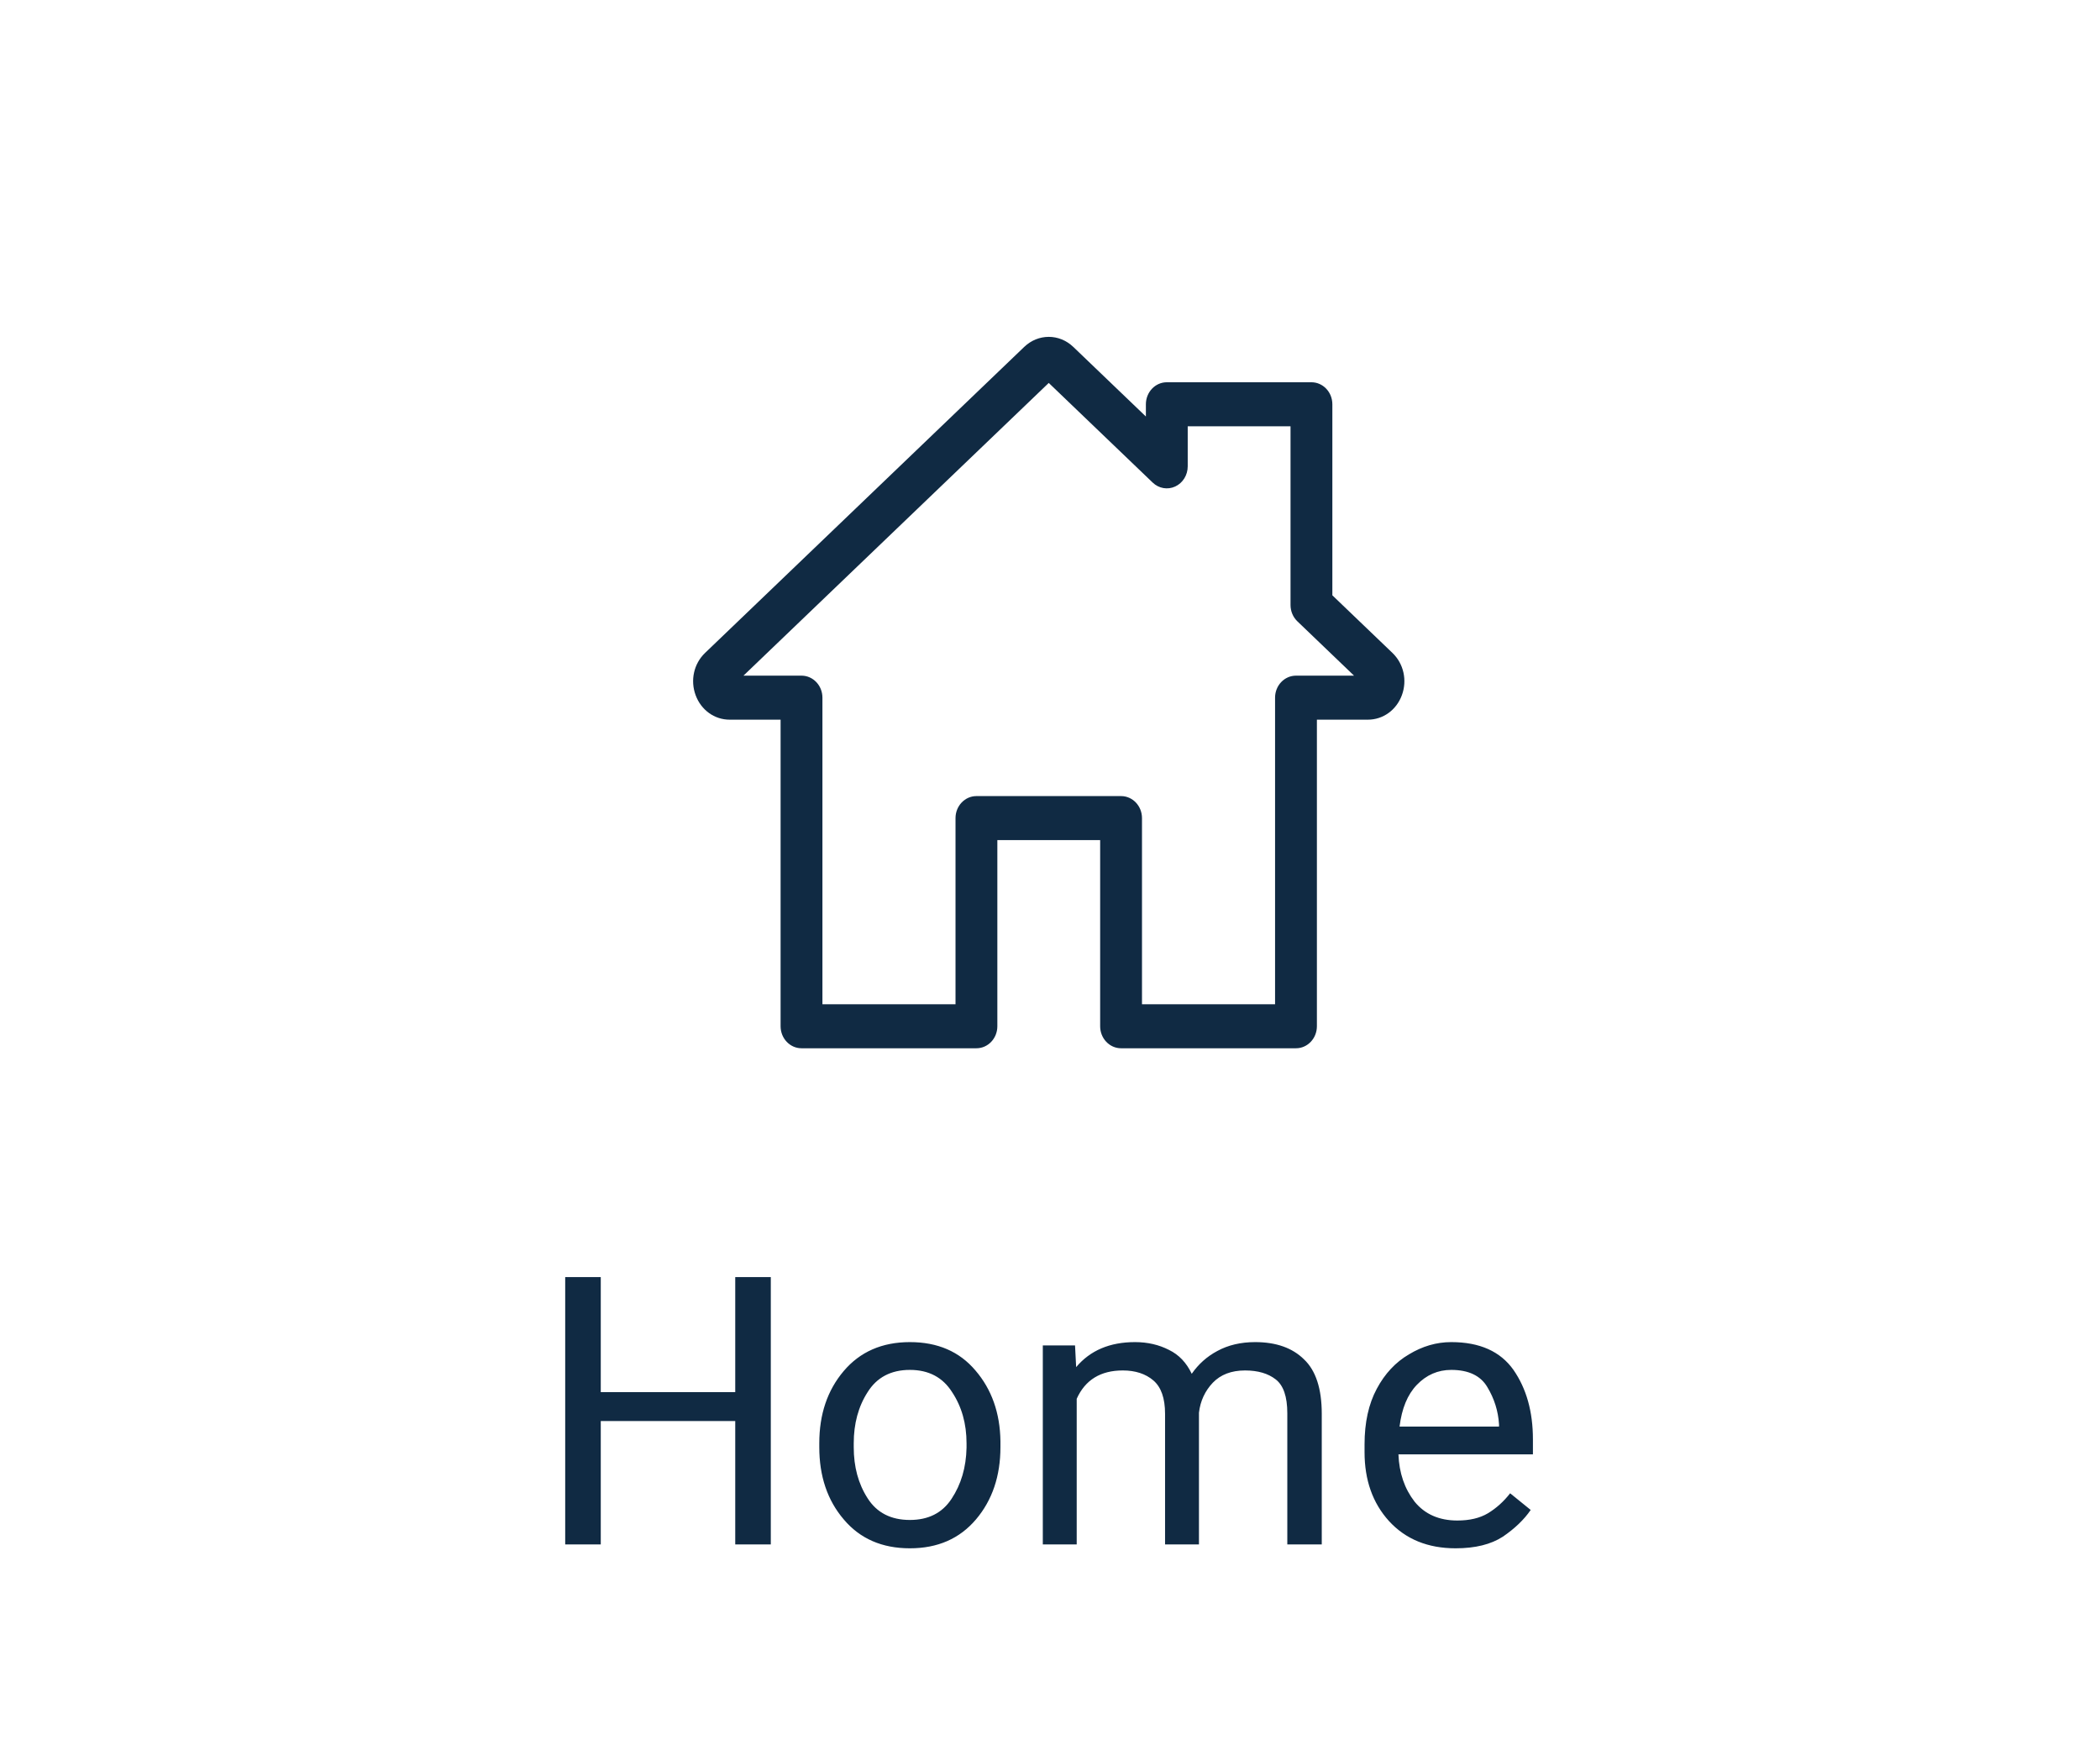
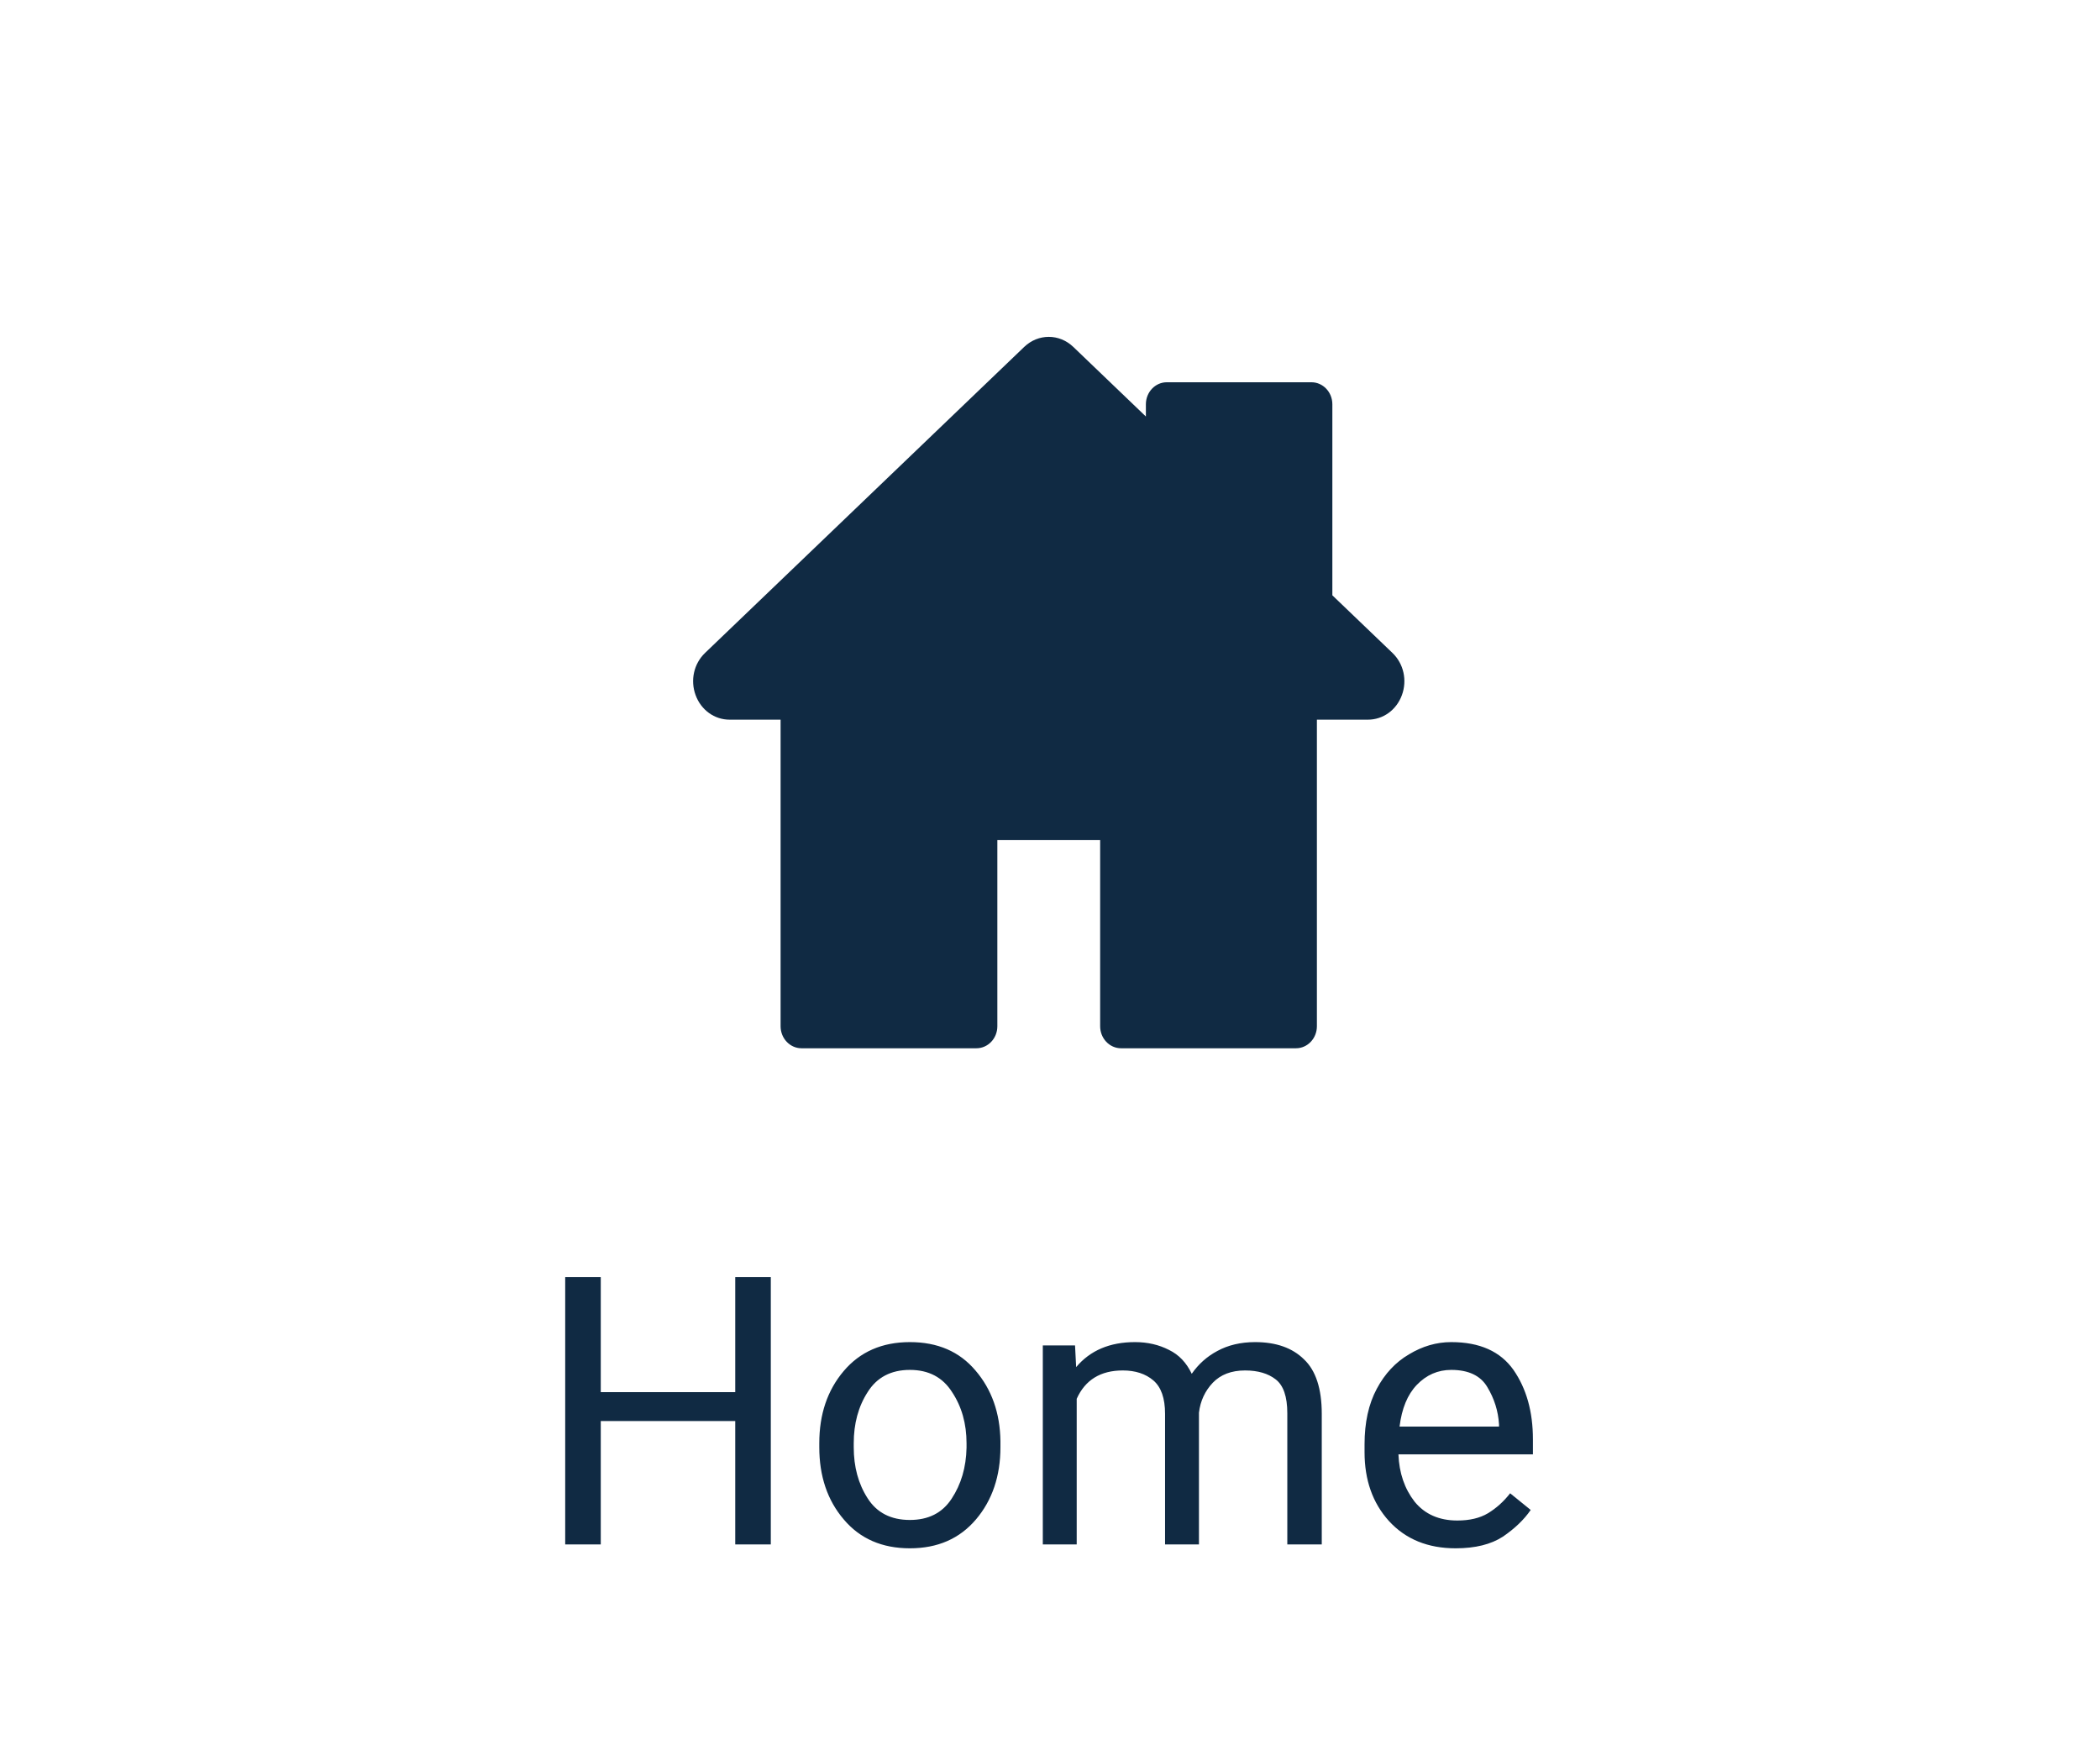
<svg xmlns="http://www.w3.org/2000/svg" width="59.049mm" height="49.049mm" viewBox="0 0 59.049 49.049" version="1.1" id="svg9056">
  <defs id="defs9050" />
  <g id="layer1" transform="translate(364.4114,-96.33863)">
    <g id="g7830" transform="translate(-194.968,-40.14108)">
      <rect y="136.48" x="-169.443" height="49.049" width="59.049" id="rect2415-7-1-5" style="fill:none;fill-opacity:1;fill-rule:evenodd;stroke:none;stroke-width:0.951;stroke-miterlimit:4;stroke-dasharray:none;stroke-opacity:1" />
      <text id="text847-2-5" y="179.901" x="-154.426" style="font-style:normal;font-variant:normal;font-weight:normal;font-stretch:normal;font-size:10.583px;line-height:1.25;font-family:Roboto;-inkscape-font-specification:Roboto;letter-spacing:0px;word-spacing:0px;fill:#102a43;fill-opacity:1;stroke:none;stroke-width:0.265;" xml:space="preserve">
        <tspan style="stroke-width:0.265;fill:#102a43;fill-opacity:1;" y="179.901" x="-154.426" id="tspan845-7-4">Home</tspan>
      </text>
      <g transform="matrix(0.03906249,0,0,0.04109734,-149.954,145.4291)" id="g6506" style="fill:#102a43;fill-opacity:1">
-         <path d="M 503.401,228.884 460.148,189.473 V 58.79 c 0,-8.315 -6.741,-15.057 -15.057,-15.057 H 340.976 c -8.315,0 -15.057,6.741 -15.057,15.057 v 8.374 L 273.683,19.567 C 263.6,10.378 248.395,10.379 238.316,19.566 L 8.598,228.885 c -8.076,7.36 -10.745,18.7 -6.799,28.889 3.947,10.189 13.557,16.772 24.484,16.772 h 36.689 v 209.721 c 0,8.315 6.741,15.057 15.057,15.057 h 125.913 c 8.315,0 15.057,-6.741 15.057,-15.057 V 356.931 H 293 v 127.337 c 0,8.315 6.741,15.057 15.057,15.057 h 125.908 c 8.315,0 15.057,-6.741 15.056,-15.057 V 274.547 h 36.697 c 10.926,0 20.537,-6.584 24.484,-16.772 3.945,-10.19 1.277,-21.53 -6.801,-28.891 z m -69.436,15.549 c -8.315,0 -15.057,6.741 -15.057,15.057 V 469.211 H 323.115 V 341.874 c 0,-8.315 -6.742,-15.057 -15.057,-15.057 H 203.942 c -8.315,0 -15.057,6.741 -15.057,15.057 v 127.337 h -95.8 V 259.49 c 0,-8.315 -6.741,-15.057 -15.057,-15.057 H 36.245 l 219.756,-200.24 74.836,68.191 c 4.408,4.016 10.771,5.051 16.224,2.644 5.454,-2.41 8.973,-7.812 8.973,-13.774 V 73.847 h 74.002 v 122.276 c 0,4.237 1.784,8.276 4.916,11.13 l 40.803,37.18 z" id="path6504" style="fill:#102a43;fill-opacity:1" />
+         <path d="M 503.401,228.884 460.148,189.473 V 58.79 c 0,-8.315 -6.741,-15.057 -15.057,-15.057 H 340.976 c -8.315,0 -15.057,6.741 -15.057,15.057 v 8.374 L 273.683,19.567 C 263.6,10.378 248.395,10.379 238.316,19.566 L 8.598,228.885 c -8.076,7.36 -10.745,18.7 -6.799,28.889 3.947,10.189 13.557,16.772 24.484,16.772 h 36.689 v 209.721 c 0,8.315 6.741,15.057 15.057,15.057 h 125.913 c 8.315,0 15.057,-6.741 15.057,-15.057 V 356.931 H 293 v 127.337 c 0,8.315 6.741,15.057 15.057,15.057 h 125.908 c 8.315,0 15.057,-6.741 15.056,-15.057 V 274.547 h 36.697 c 10.926,0 20.537,-6.584 24.484,-16.772 3.945,-10.19 1.277,-21.53 -6.801,-28.891 z" id="path6504" style="fill:#102a43;fill-opacity:1" />
      </g>
    </g>
  </g>
</svg>
